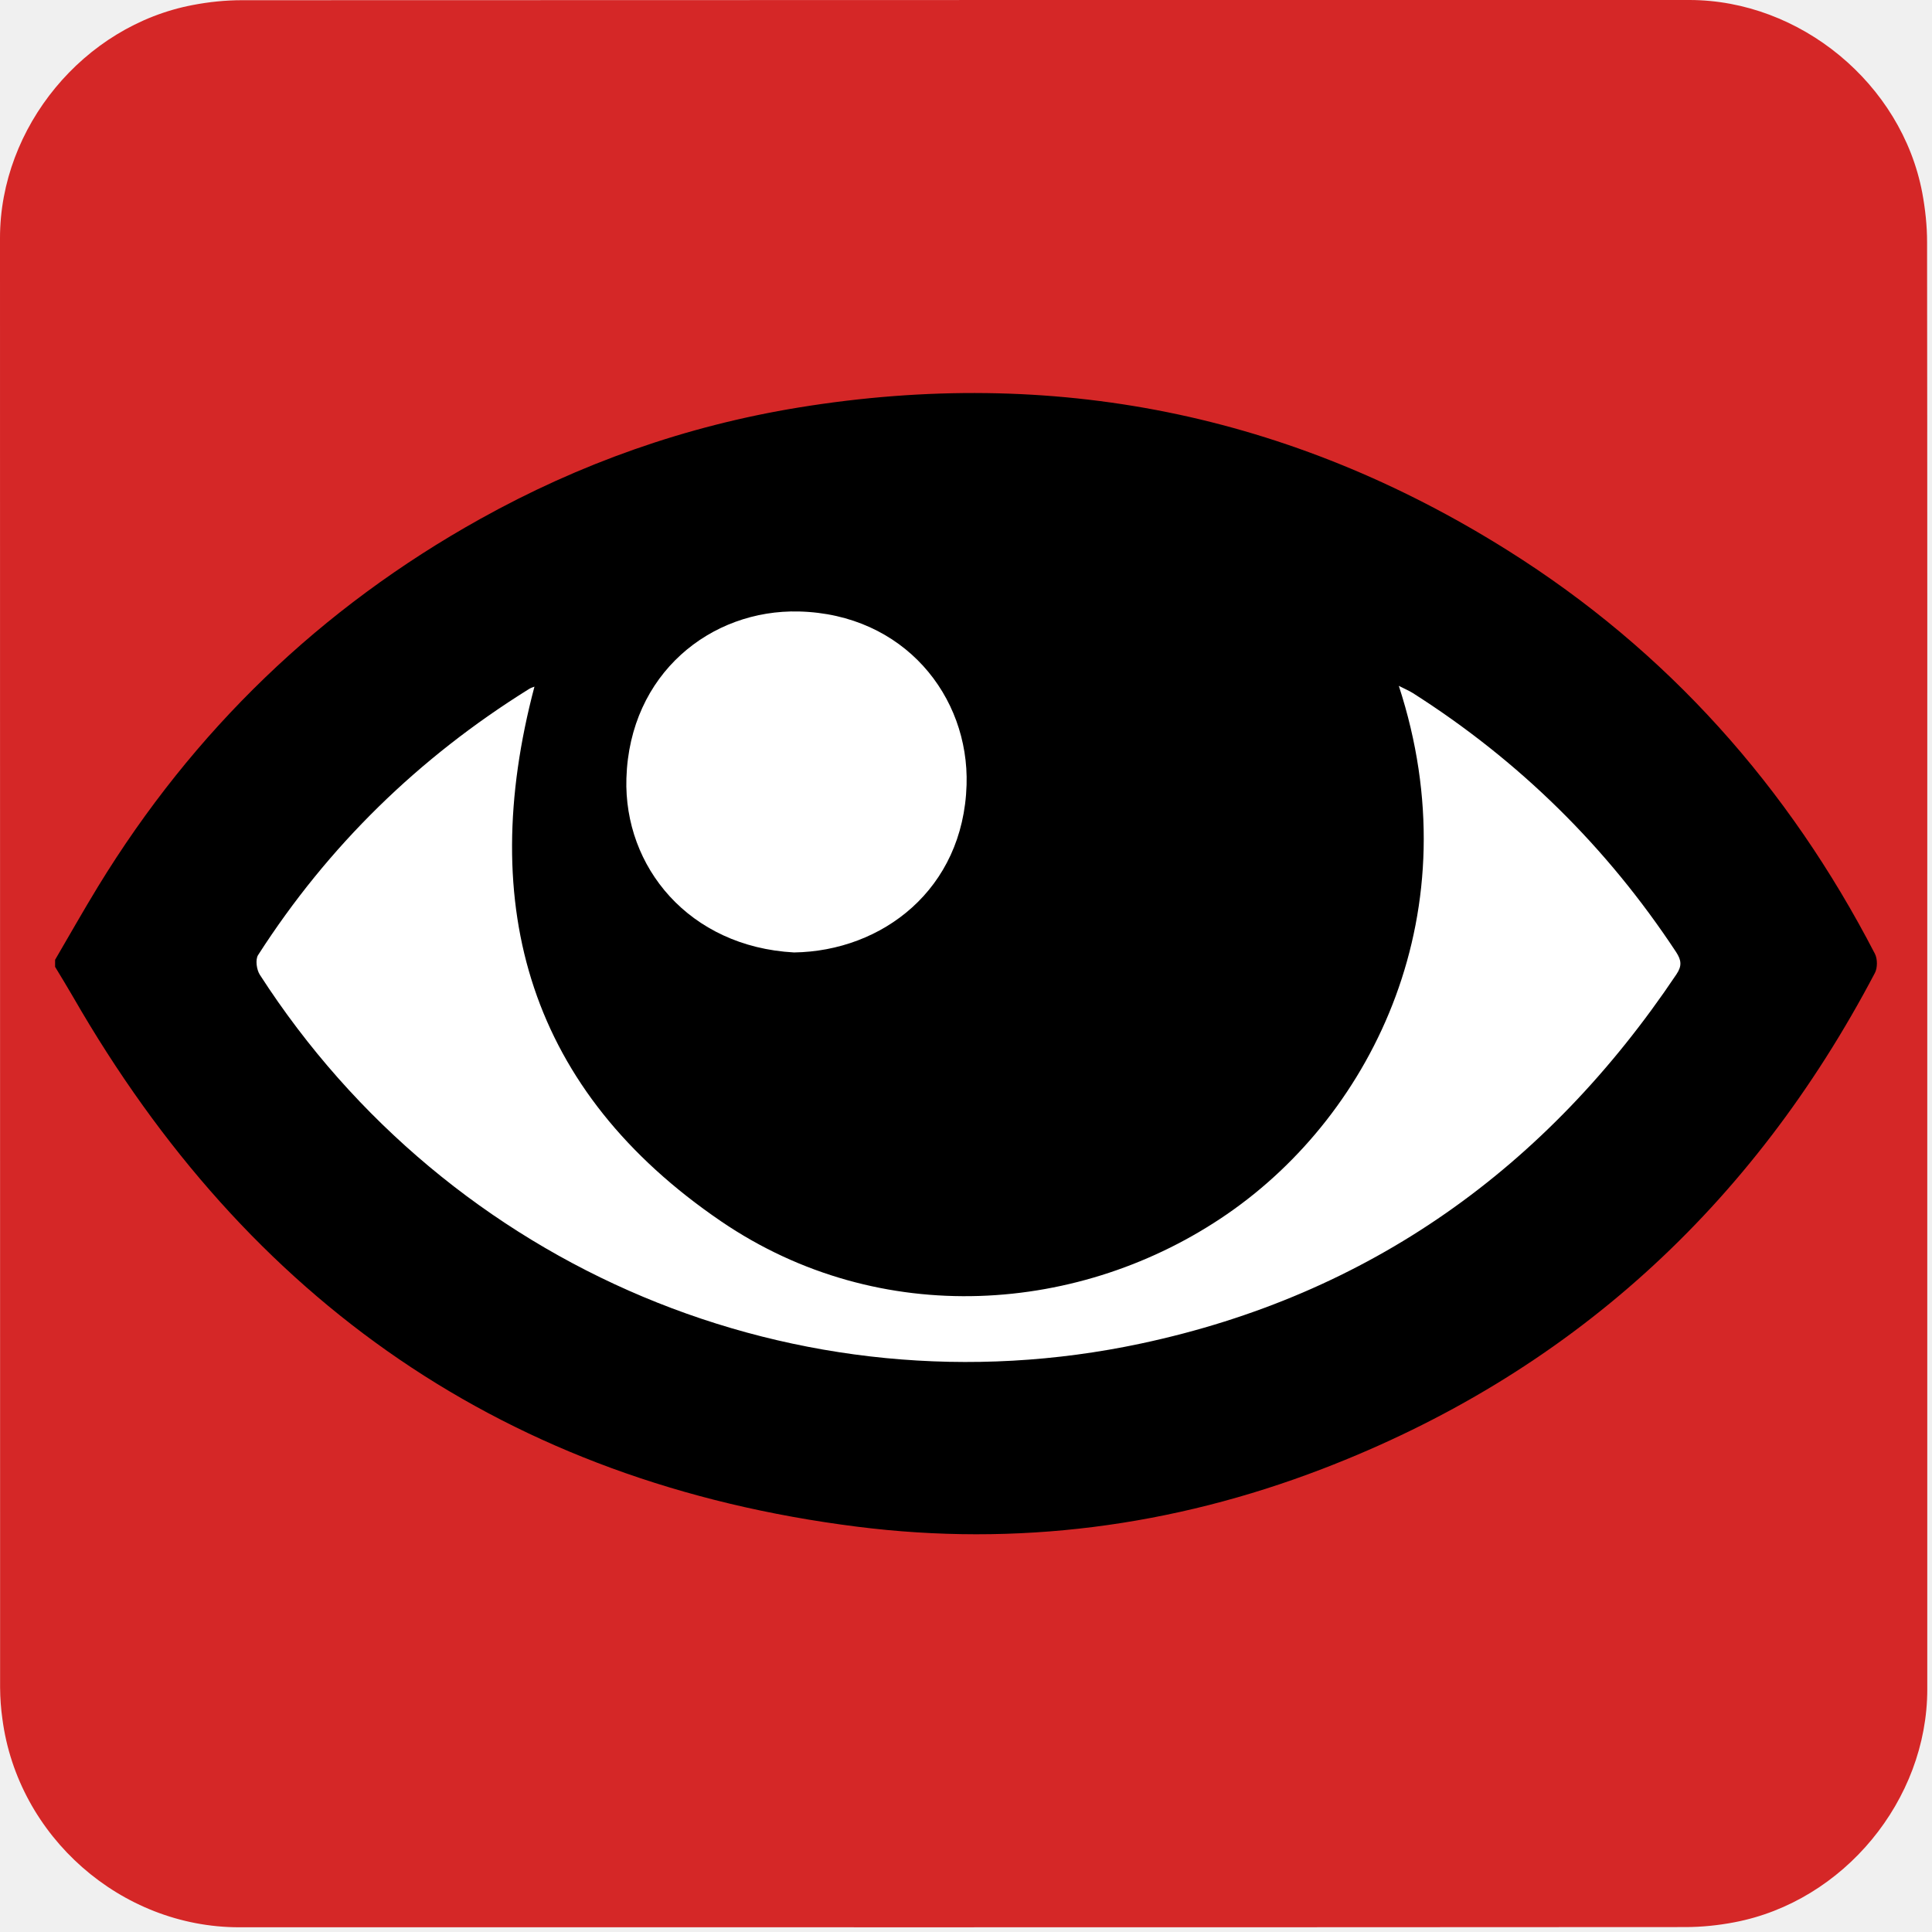
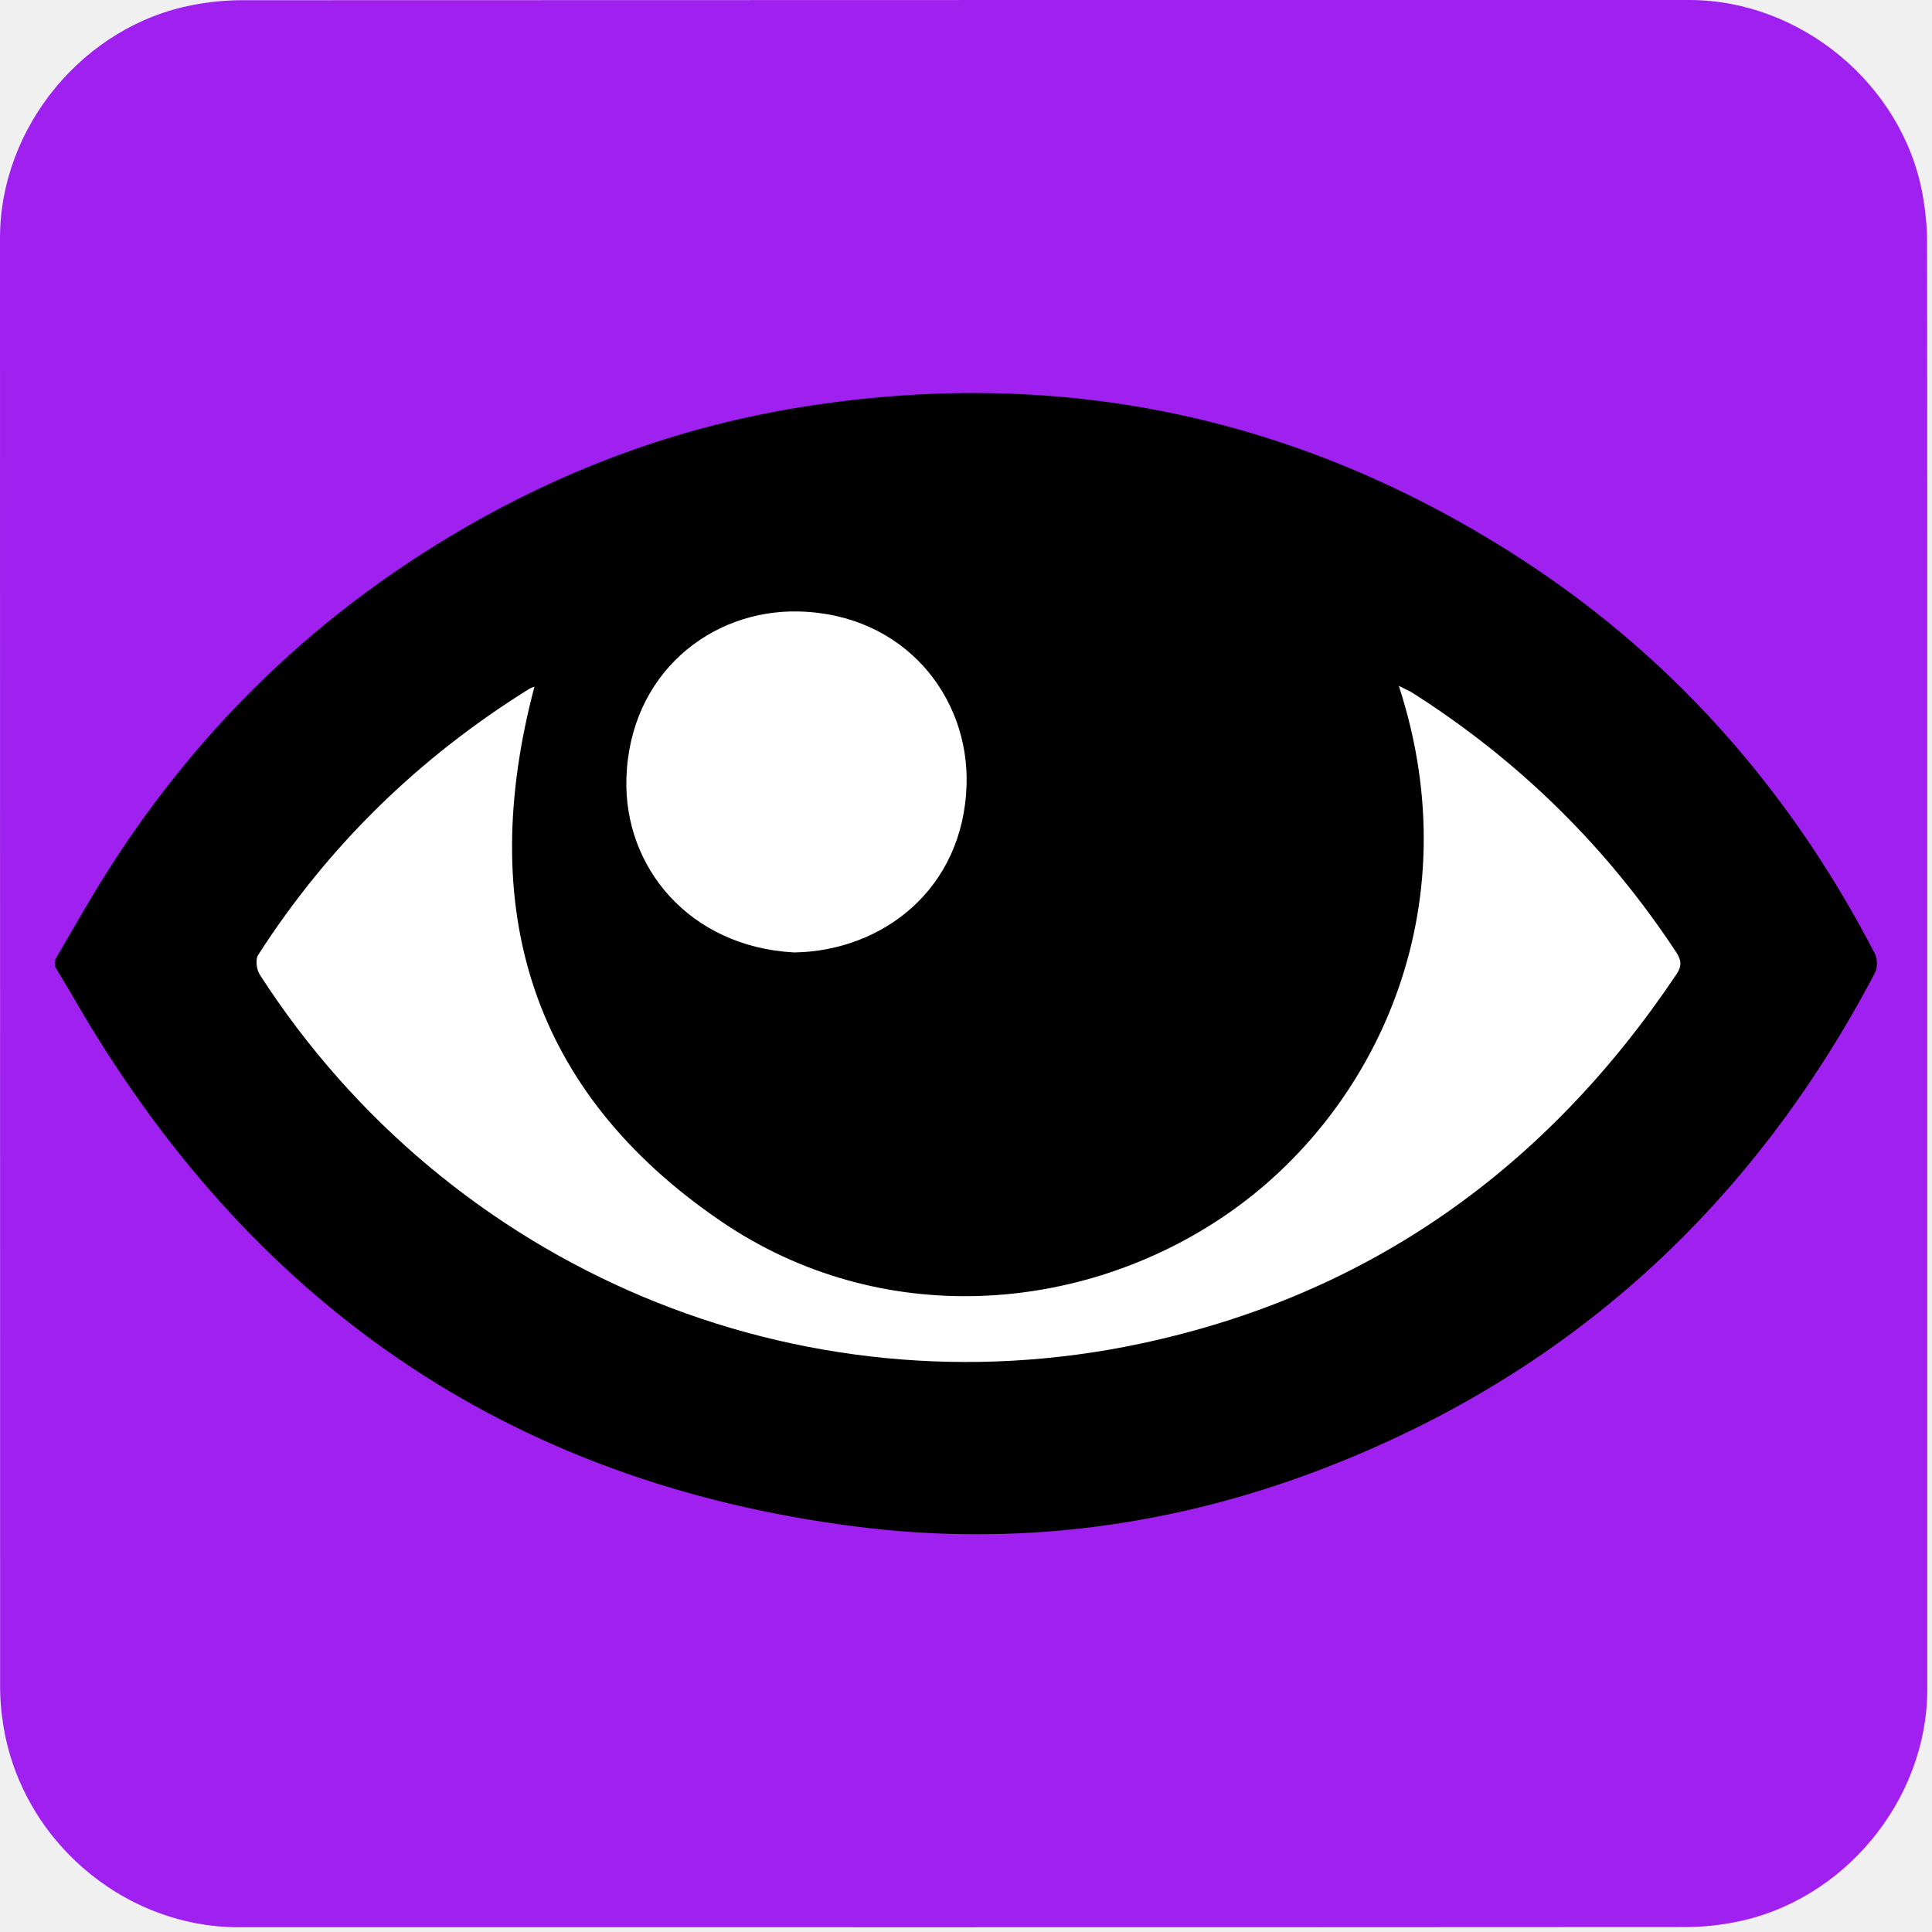
<svg xmlns="http://www.w3.org/2000/svg" id="blinking_eye" viewBox="0 0 769 769" width="500" height="500" shape-rendering="geometricPrecision" text-rendering="geometricPrecision" version="1.1">
  <style id="blink">
    @keyframes eye_open_c_o{0%,23.333%,to{opacity:1}16.667%{opacity:1;animation-timing-function:step-end}20%{opacity:0;animation-timing-function:step-end}}@keyframes epw0jhjv2c39_f_o{0%,23.333%,to{fill-opacity:0}16.667%{fill-opacity:0;animation-timing-function:step-end}20%{fill-opacity:1;animation-timing-function:step-end}}#blinking_eye{pointer-events:all}#blinking_eye *{animation-play-state:paused!important}#blinking_eye:hover *{animation-play-state:running!important}#eye_open{animation:eye_open_c_o 6000ms linear infinite normal forwards}#eye_closed{animation:epw0jhjv2c39_f_o 6000ms linear infinite normal forwards}
  </style>
  <g id="background" transform="matrix(4 0 0 4 -846.84 -2287.92)">
-     <path id="square" d="M403.49 667.89v72.19c0 11.03-8.32 21.11-19.18 23.18-1.61.31-3.27.48-4.9.48-47.97.03-95.93.02-143.9.02-11.76 0-22.02-9.02-23.56-20.72a23.27 23.27 0 01-.23-3.12c-.01-48.09-.01-96.18-.01-144.26 0-11.03 8.32-21.12 19.18-23.18 1.61-.31 3.27-.48 4.9-.48 48.01-.02 96.02-.02 144.02-.02 11.03 0 21.13 8.33 23.18 19.18.3 1.61.48 3.27.48 4.9.03 23.95.02 47.89.02 71.83z" fill="#D52727" stroke="none" stroke-width="1" />
+     <path id="square" d="M403.49 667.89v72.19c0 11.03-8.32 21.11-19.18 23.18-1.61.31-3.27.48-4.9.48-47.97.03-95.93.02-143.9.02-11.76 0-22.02-9.02-23.56-20.72a23.27 23.27 0 01-.23-3.12c-.01-48.09-.01-96.18-.01-144.26 0-11.03 8.32-21.12 19.18-23.18 1.61-.31 3.27-.48 4.9-.48 48.01-.02 96.02-.02 144.02-.02 11.03 0 21.13 8.33 23.18 19.18.3 1.61.48 3.27.48 4.9.03 23.95.02 47.89.02 71.83z" fill="#A020F0" stroke="none" stroke-width="1" />
  </g>
  <g id="eye" transform="matrix(4 0 0 4 -845.91 -2287.892)" stroke="none" stroke-width="1">
    <g id="eye_open">
      <path id="iris_and_outline" d="M216.96 667.48c1.42-2.43 2.81-4.89 4.28-7.3 9.48-15.5 22.14-27.72 38.01-36.56 9.92-5.53 20.5-9.27 31.72-11.1 25.3-4.12 48.87.61 70.55 14.23 15.86 9.96 27.93 23.51 36.53 40.14.26.51.26 1.39 0 1.89-12.22 23.26-30.44 39.94-55.01 49.37-14.9 5.72-30.39 7.75-46.28 5.74-34.86-4.4-60.59-22.42-78-52.7-.58-1.01-1.2-2.01-1.8-3.01v-.7z" fill="#000" />
      <path id="sclera" d="M264.66 640.3c-.15.06-.37.12-.55.24-10.95 6.82-19.98 15.61-26.95 26.47-.29.45-.15 1.47.18 1.97 18.85 29.24 53.6 43.96 87.7 36.68 22.71-4.84 40.35-17.47 53.26-36.74.56-.83.49-1.4-.03-2.2-6.9-10.47-15.63-19.05-26.2-25.78-.4-.25-.84-.43-1.4-.72 7.3 22.33-2.43 42.48-17.09 52.57-14.46 9.96-34.49 11.51-50.34.72-19.06-12.99-24.39-31.25-18.58-53.21z" fill="#FFF" />
      <path id="pupil" d="M290.49 666.75c8.77-.13 16.85-6.26 17.17-16.67.27-8.83-6.23-17-16.68-17.26-8.77-.22-16.85 6.19-17.17 16.6-.27 8.82 6.23 16.76 16.68 17.33z" fill="#FFF" />
    </g>
    <path id="eye_closed" d="M220.84 712.44c-.14-.26-.29-.53-.43-.79-.45-.83-.93-1.64-1.39-2.46.03-.19.06-.38.09-.56 1.15-1.25 2.27-2.51 3.42-3.75 5.8.74 12.68 1.61 18.52 2.36-.63.58-1.24 1.18-1.85 1.79-.34.35-.34 1.16-.08 1.58 14.9 23.98 47.44 37 82.19 32.52 23.14-2.99 42.26-12.36 57.56-27.2.66-.64.67-1.1.25-1.75-.19-.29-.37-.58-.57-.87 4.98-.86 11.86-2.05 17.67-3.06.88 1.57 1.71 3.18 2.48 4.82.19.41.08 1.11-.25 1.51-15.13 18.04-35.34 30.61-60.93 37.17-15.51 3.98-31.13 5-46.62 2.8-33.62-4.79-56.65-19.83-70.06-44.11z" transform="translate(-2.06 -40.908)" fill="#000" fill-opacity="0" />
  </g>
</svg>
